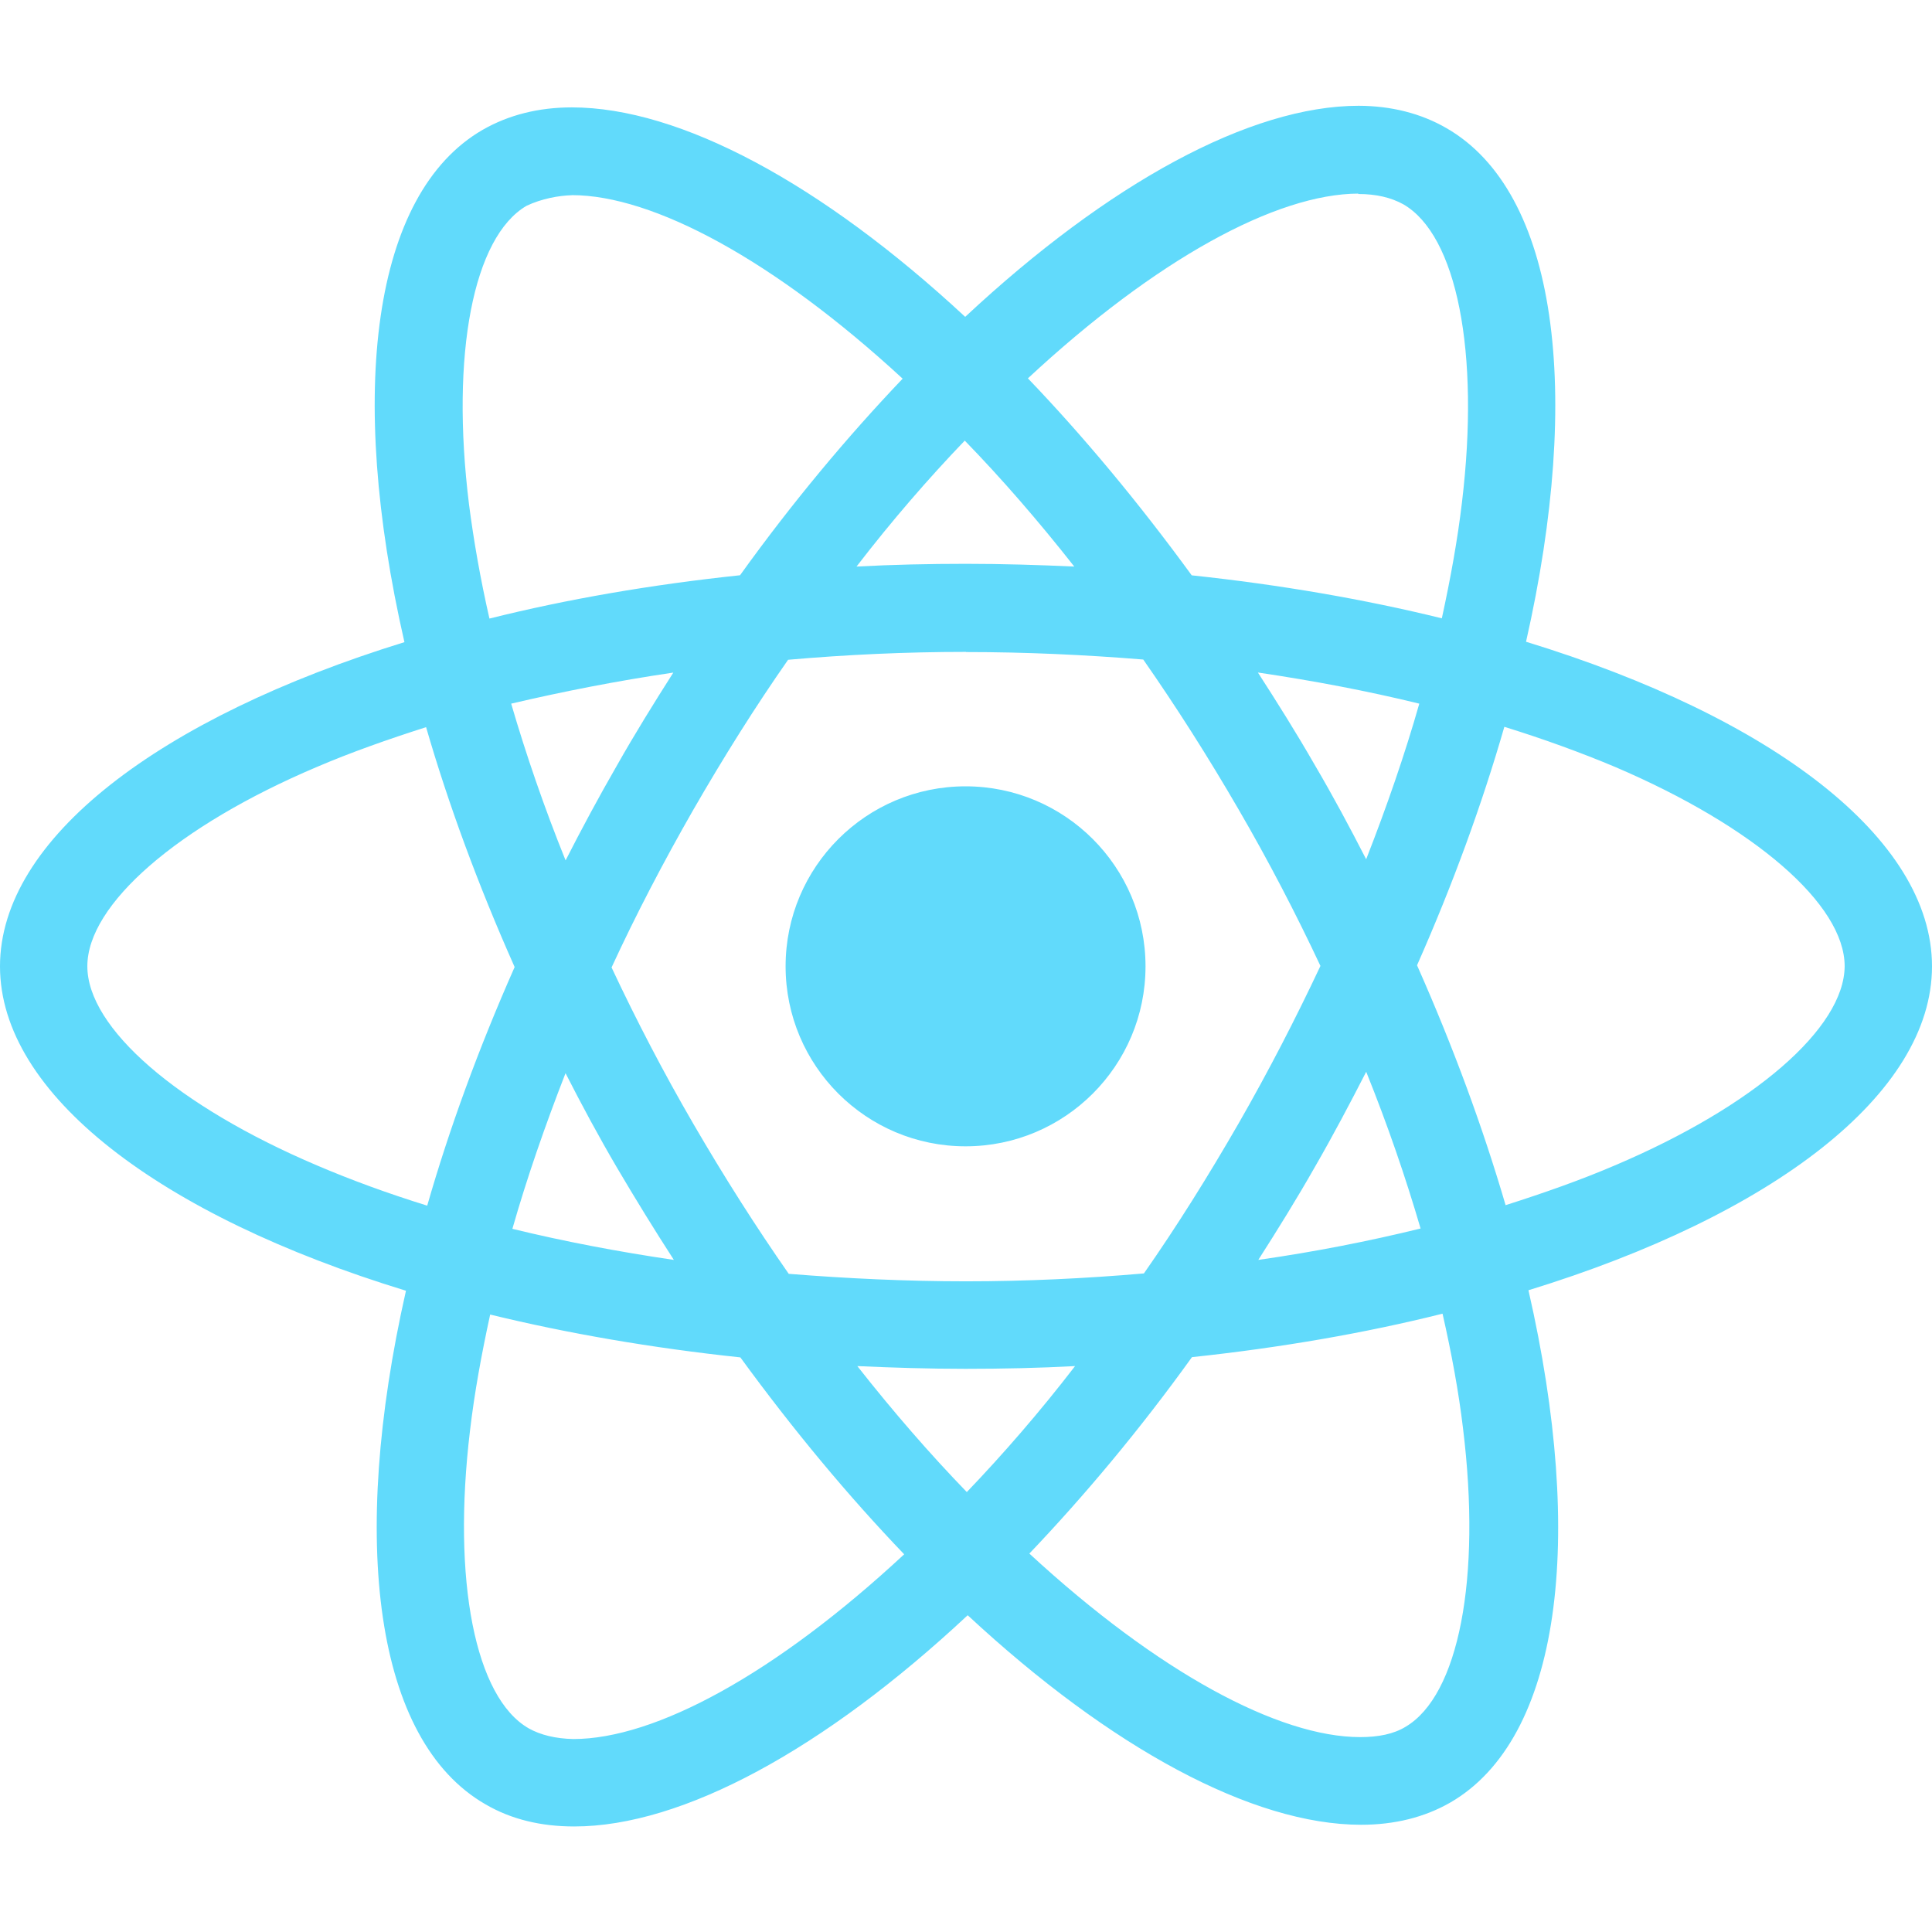
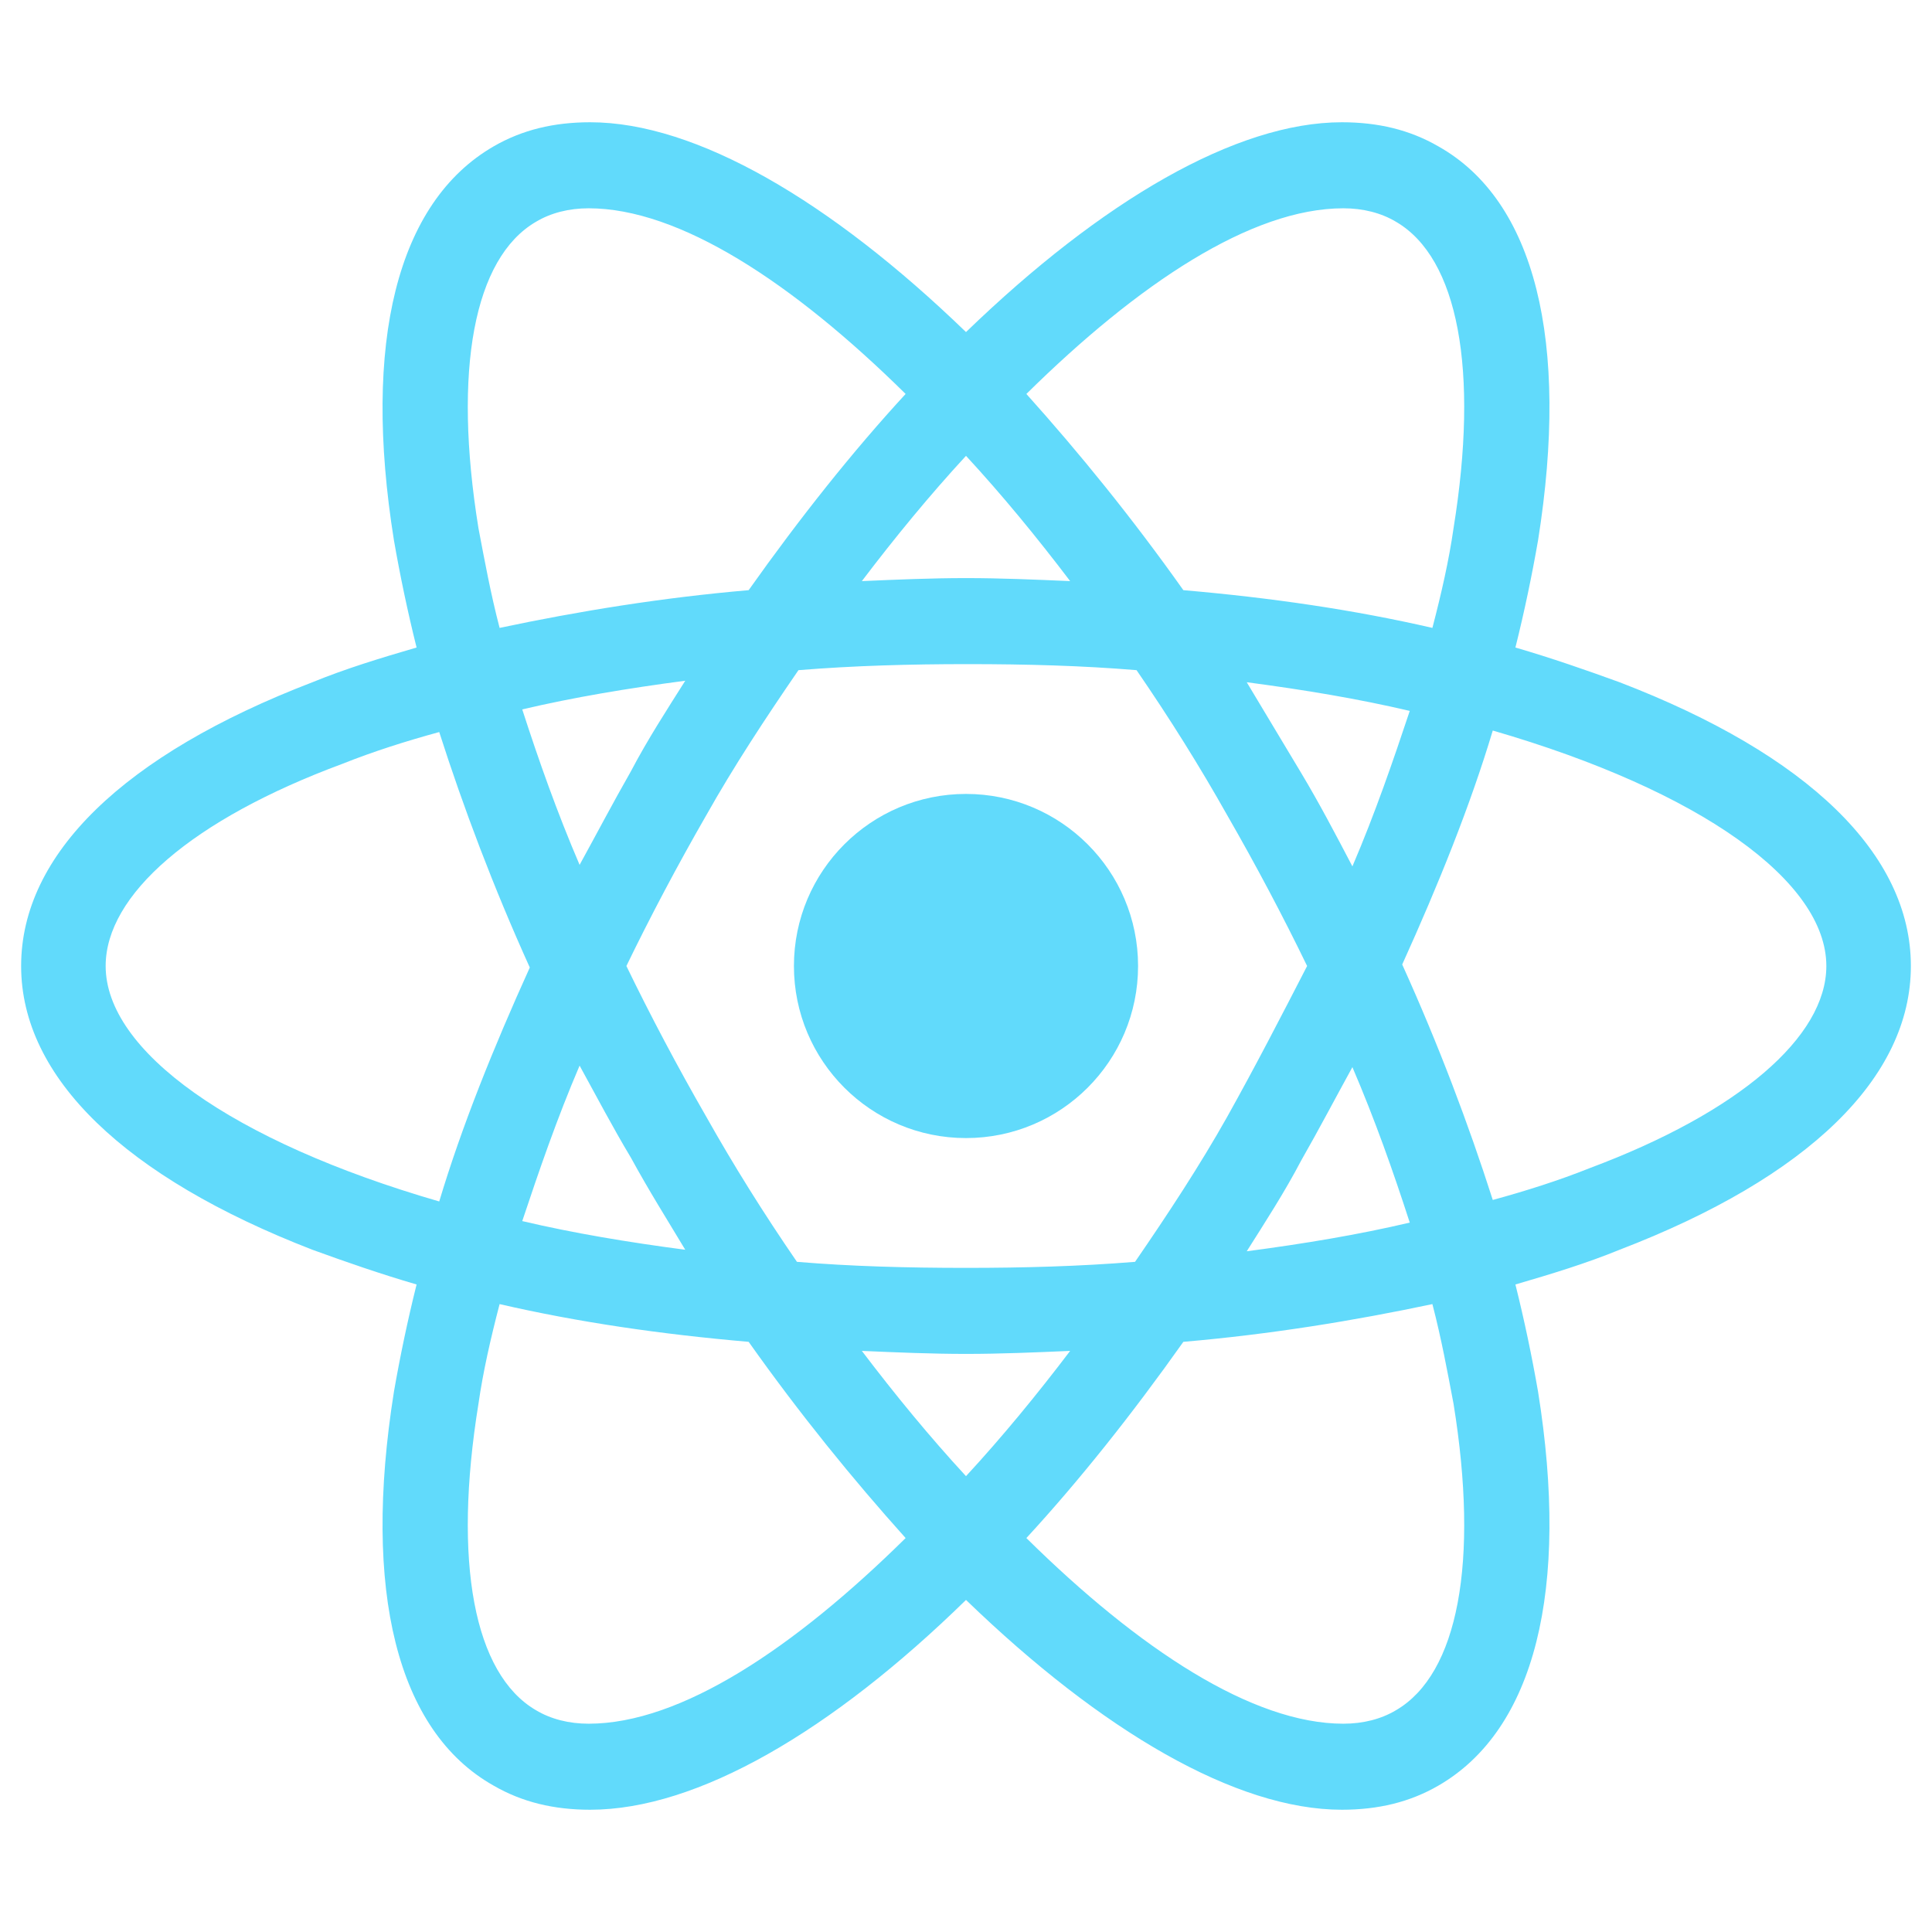
- <svg xmlns="http://www.w3.org/2000/svg" viewBox="0 0 24 24" width="48" height="48">
-   <path fill="#61DAFB" d="M14.23 12.004a2.236 2.236 0 0 1-2.235 2.236 2.236 2.236 0 0 1-2.236-2.236 2.236 2.236 0 0 1 2.235-2.236 2.236 2.236 0 0 1 2.236 2.236zm2.648-10.69c-1.346 0-3.107.96-4.888 2.622-1.78-1.653-3.542-2.602-4.887-2.602-.41 0-.783.093-1.106.278-1.375.793-1.683 3.264-.973 6.365C1.98 8.917 0 10.42 0 12.004c0 1.59 1.99 3.097 5.043 4.03-.704 3.113-.39 5.588.988 6.38.32.187.69.275 1.102.275 1.345 0 3.107-.96 4.888-2.624 1.78 1.654 3.542 2.603 4.887 2.603.41 0 .783-.09 1.106-.275 1.374-.792 1.683-3.263.973-6.365C22.02 15.096 24 13.59 24 12.004c0-1.59-1.99-3.097-5.043-4.032.704-3.11.39-5.587-.988-6.38-.318-.184-.688-.277-1.092-.278zm-.005 1.09v.006c.225 0 .406.044.558.127.666.382.955 1.835.73 3.704-.054.46-.142.945-.25 1.44-.96-.236-2.006-.417-3.107-.534-.66-.905-1.345-1.727-2.035-2.447 1.592-1.48 3.087-2.292 4.105-2.295zm-9.77.02c1.012 0 2.514.808 4.11 2.28-.686.72-1.37 1.537-2.02 2.442-1.107.117-2.154.298-3.113.538-.112-.49-.195-.964-.254-1.42-.23-1.868.054-3.32.714-3.707.19-.09.4-.127.563-.132zm4.882 3.05c.455.468.91.992 1.36 1.564-.44-.02-.89-.034-1.345-.034-.46 0-.915.01-1.36.034.44-.572.895-1.096 1.345-1.565zM12 8.1c.74 0 1.477.034 2.202.093.406.582.802 1.203 1.183 1.86.372.64.71 1.29 1.018 1.946-.308.655-.646 1.31-1.013 1.95-.38.66-.773 1.288-1.18 1.87-.728.063-1.466.098-2.21.098-.74 0-1.477-.035-2.202-.093-.406-.582-.802-1.204-1.183-1.86-.372-.64-.71-1.29-1.018-1.946.303-.657.646-1.313 1.013-1.954.38-.66.773-1.286 1.18-1.868.728-.064 1.466-.098 2.21-.098zm-3.635.254c-.24.377-.48.763-.704 1.16-.225.39-.435.782-.635 1.174-.265-.656-.49-1.31-.676-1.947.64-.15 1.315-.283 2.015-.386zm7.26 0c.695.103 1.365.23 2.006.387-.18.632-.405 1.282-.66 1.933-.2-.39-.41-.783-.64-1.174-.225-.392-.465-.774-.705-1.146zm3.063.675c.484.15.944.317 1.375.498 1.732.74 2.852 1.708 2.852 2.476-.005.768-1.125 1.74-2.857 2.475-.42.18-.88.342-1.355.493-.28-.958-.646-1.956-1.1-2.98.45-1.017.81-2.01 1.085-2.964zm-13.395.004c.278.96.645 1.957 1.1 2.98-.45 1.017-.812 2.01-1.086 2.964-.484-.15-.944-.318-1.37-.5-1.732-.737-2.852-1.706-2.852-2.474 0-.768 1.12-1.742 2.852-2.476.42-.18.88-.342 1.356-.494zm11.678 4.28c.265.657.49 1.312.676 1.948-.64.157-1.316.29-2.016.39.24-.375.48-.762.705-1.158.225-.39.435-.788.636-1.18zm-9.945.02c.2.392.41.783.64 1.175.23.39.465.772.705 1.143-.695-.102-1.365-.23-2.006-.386.18-.63.406-1.282.66-1.933zM17.92 16.32c.112.493.2.968.254 1.423.23 1.868-.054 3.32-.714 3.708-.147.09-.338.128-.563.128-1.012 0-2.514-.807-4.11-2.28.686-.72 1.37-1.536 2.02-2.44 1.107-.118 2.154-.3 3.113-.54zm-11.83.01c.96.234 2.006.415 3.107.532.66.905 1.345 1.727 2.035 2.446-1.595 1.483-3.092 2.295-4.11 2.295-.22-.005-.406-.05-.553-.132-.666-.38-.955-1.834-.73-3.703.054-.46.142-.944.25-1.438zm4.56.64c.44.02.89.034 1.345.034.46 0 .915-.01 1.36-.034-.44.572-.895 1.095-1.345 1.565-.455-.47-.91-.993-1.36-1.565z" />
+ <svg xmlns="http://www.w3.org/2000/svg" viewBox="0 0 128 128">
+   <g fill="#61DAFB">
+     <circle cx="64" cy="64" r="11.4" />
+     <path d="M107.3 45.2c-2.2-.8-4.5-1.6-6.9-2.3.6-2.4 1.1-4.8 1.5-7.1 2.1-13.2-.2-22.5-6.6-26.1-1.9-1.1-4-1.6-6.4-1.6-7 0-15.9 5.2-24.9 13.9-9-8.7-17.9-13.9-24.9-13.9-2.4 0-4.5.5-6.4 1.6-6.4 3.7-8.7 13-6.6 26.1.4 2.3.9 4.7 1.5 7.1-2.4.7-4.7 1.4-6.9 2.3C8.2 50 1.4 56.6 1.4 64s6.9 14 19.3 18.8c2.2.8 4.5 1.6 6.9 2.3-.6 2.4-1.1 4.8-1.5 7.1-2.1 13.2.2 22.5 6.6 26.1 1.9 1.1 4 1.6 6.4 1.6 7.1 0 16-5.2 24.9-13.9 9 8.7 17.9 13.9 24.9 13.9 2.4 0 4.5-.5 6.4-1.6 6.4-3.7 8.7-13 6.6-26.1-.4-2.3-.9-4.7-1.5-7.1 2.4-.7 4.7-1.4 6.9-2.3 12.5-4.8 19.3-11.4 19.3-18.8s-6.8-14-19.3-18.8zM92.5 14.7c4.1 2.4 5.5 9.8 3.8 20.3-.3 2.1-.8 4.3-1.4 6.6-5.2-1.2-10.7-2-16.5-2.5-3.4-4.8-6.9-9.1-10.4-13 7.4-7.3 14.9-12.3 21-12.3 1.3 0 2.5.3 3.5.9zM81.3 74c-1.8 3.2-3.9 6.4-6.1 9.6-3.7.3-7.4.4-11.2.4-3.9 0-7.6-.1-11.2-.4-2.2-3.2-4.2-6.4-6-9.6-1.9-3.3-3.7-6.7-5.3-10 1.6-3.3 3.4-6.7 5.3-10 1.8-3.2 3.9-6.4 6.1-9.6 3.7-.3 7.4-.4 11.2-.4 3.9 0 7.6.1 11.2.4 2.2 3.2 4.2 6.4 6 9.6 1.9 3.3 3.7 6.7 5.3 10-1.7 3.3-3.4 6.6-5.3 10zm8.3-3.3c1.5 3.5 2.7 6.9 3.8 10.3-3.4.8-7 1.4-10.8 1.9 1.2-1.9 2.5-3.9 3.6-6 1.2-2.1 2.3-4.2 3.4-6.2zM64 97.8c-2.4-2.6-4.7-5.4-6.9-8.3 2.3.1 4.6.2 6.9.2 2.3 0 4.6-.1 6.9-.2-2.2 2.9-4.5 5.7-6.9 8.3zm-18.6-15c-3.8-.5-7.4-1.1-10.8-1.9 1.1-3.3 2.3-6.8 3.8-10.3 1.1 2 2.2 4.1 3.4 6.1 1.2 2.2 2.4 4.1 3.6 6.1zm-7-25.5c-1.5-3.5-2.7-6.9-3.8-10.3 3.4-.8 7-1.4 10.8-1.9-1.2 1.9-2.5 3.9-3.6 6-1.2 2.1-2.3 4.2-3.4 6.2zM64 30.2c2.4 2.6 4.7 5.4 6.9 8.3-2.3-.1-4.6-.2-6.9-.2-2.3 0-4.6.1-6.9.2 2.2-2.9 4.5-5.7 6.9-8.3zm22.2 21l-3.6-6c3.8.5 7.4 1.1 10.8 1.9-1.1 3.3-2.3 6.8-3.8 10.3-1.1-2.1-2.2-4.2-3.4-6.2zM31.7 35c-1.7-10.5-.3-17.9 3.8-20.3 1-.6 2.2-.9 3.5-.9 6 0 13.5 4.9 21 12.3-3.5 3.8-7 8.2-10.4 13-5.8.5-11.3 1.4-16.5 2.5-.6-2.3-1-4.5-1.4-6.6zM7 64c0-4.7 5.7-9.7 15.7-13.4 2-.8 4.2-1.5 6.4-2.1 1.6 5 3.6 10.3 6 15.6-2.4 5.3-4.5 10.5-6 15.5C15.3 75.6 7 69.6 7 64zm28.5 49.3c-4.1-2.4-5.5-9.8-3.8-20.3.3-2.1.8-4.3 1.4-6.6 5.2 1.2 10.7 2 16.5 2.5 3.4 4.8 6.9 9.1 10.4 13-7.4 7.3-14.9 12.3-21 12.3-1.3 0-2.5-.3-3.5-.9zM96.3 93c1.7 10.5.3 17.9-3.8 20.3-1 .6-2.2.9-3.5.9-6 0-13.5-4.9-21-12.3 3.5-3.8 7-8.2 10.4-13 5.8-.5 11.3-1.4 16.5-2.5.6 2.3 1 4.5 1.4 6.6zm9-15.6c-2 .8-4.2 1.5-6.4 2.1-1.6-5-3.6-10.3-6-15.6 2.4-5.3 4.5-10.5 6-15.5 13.8 4 22.1 10 22.1 15.6 0 4.7-5.8 9.7-15.7 13.4z" />
+   </g>
</svg>
